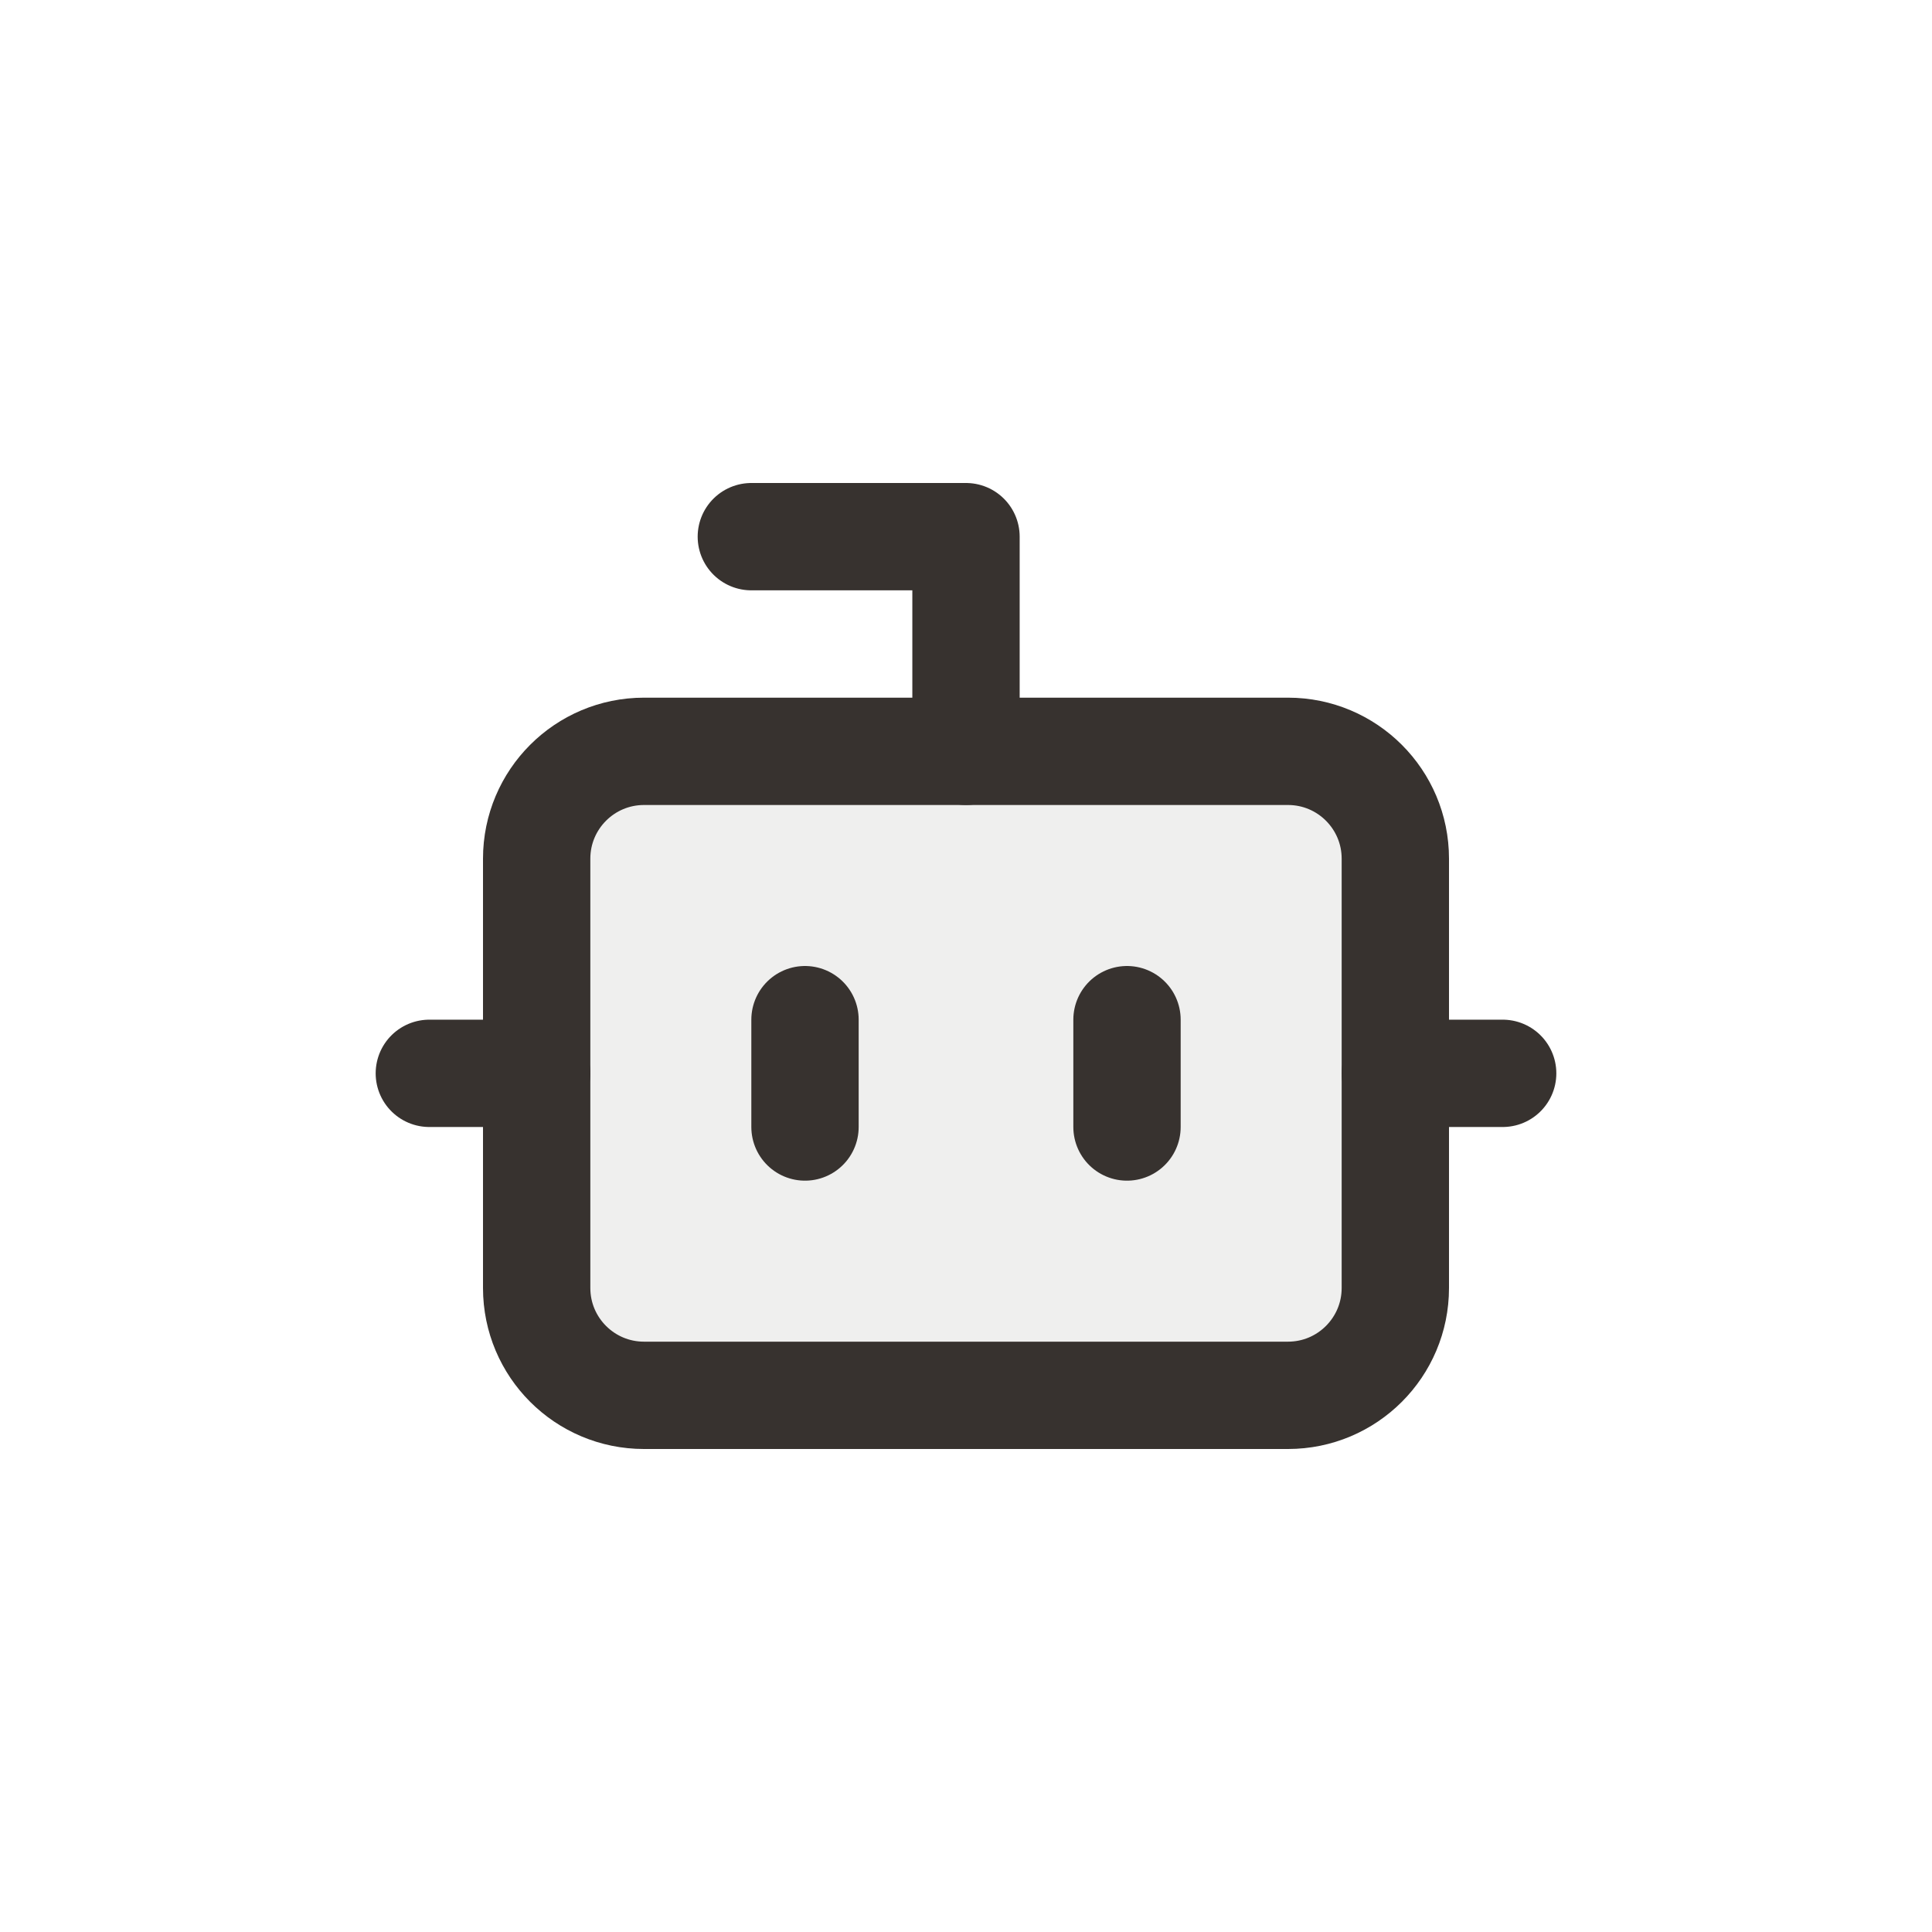
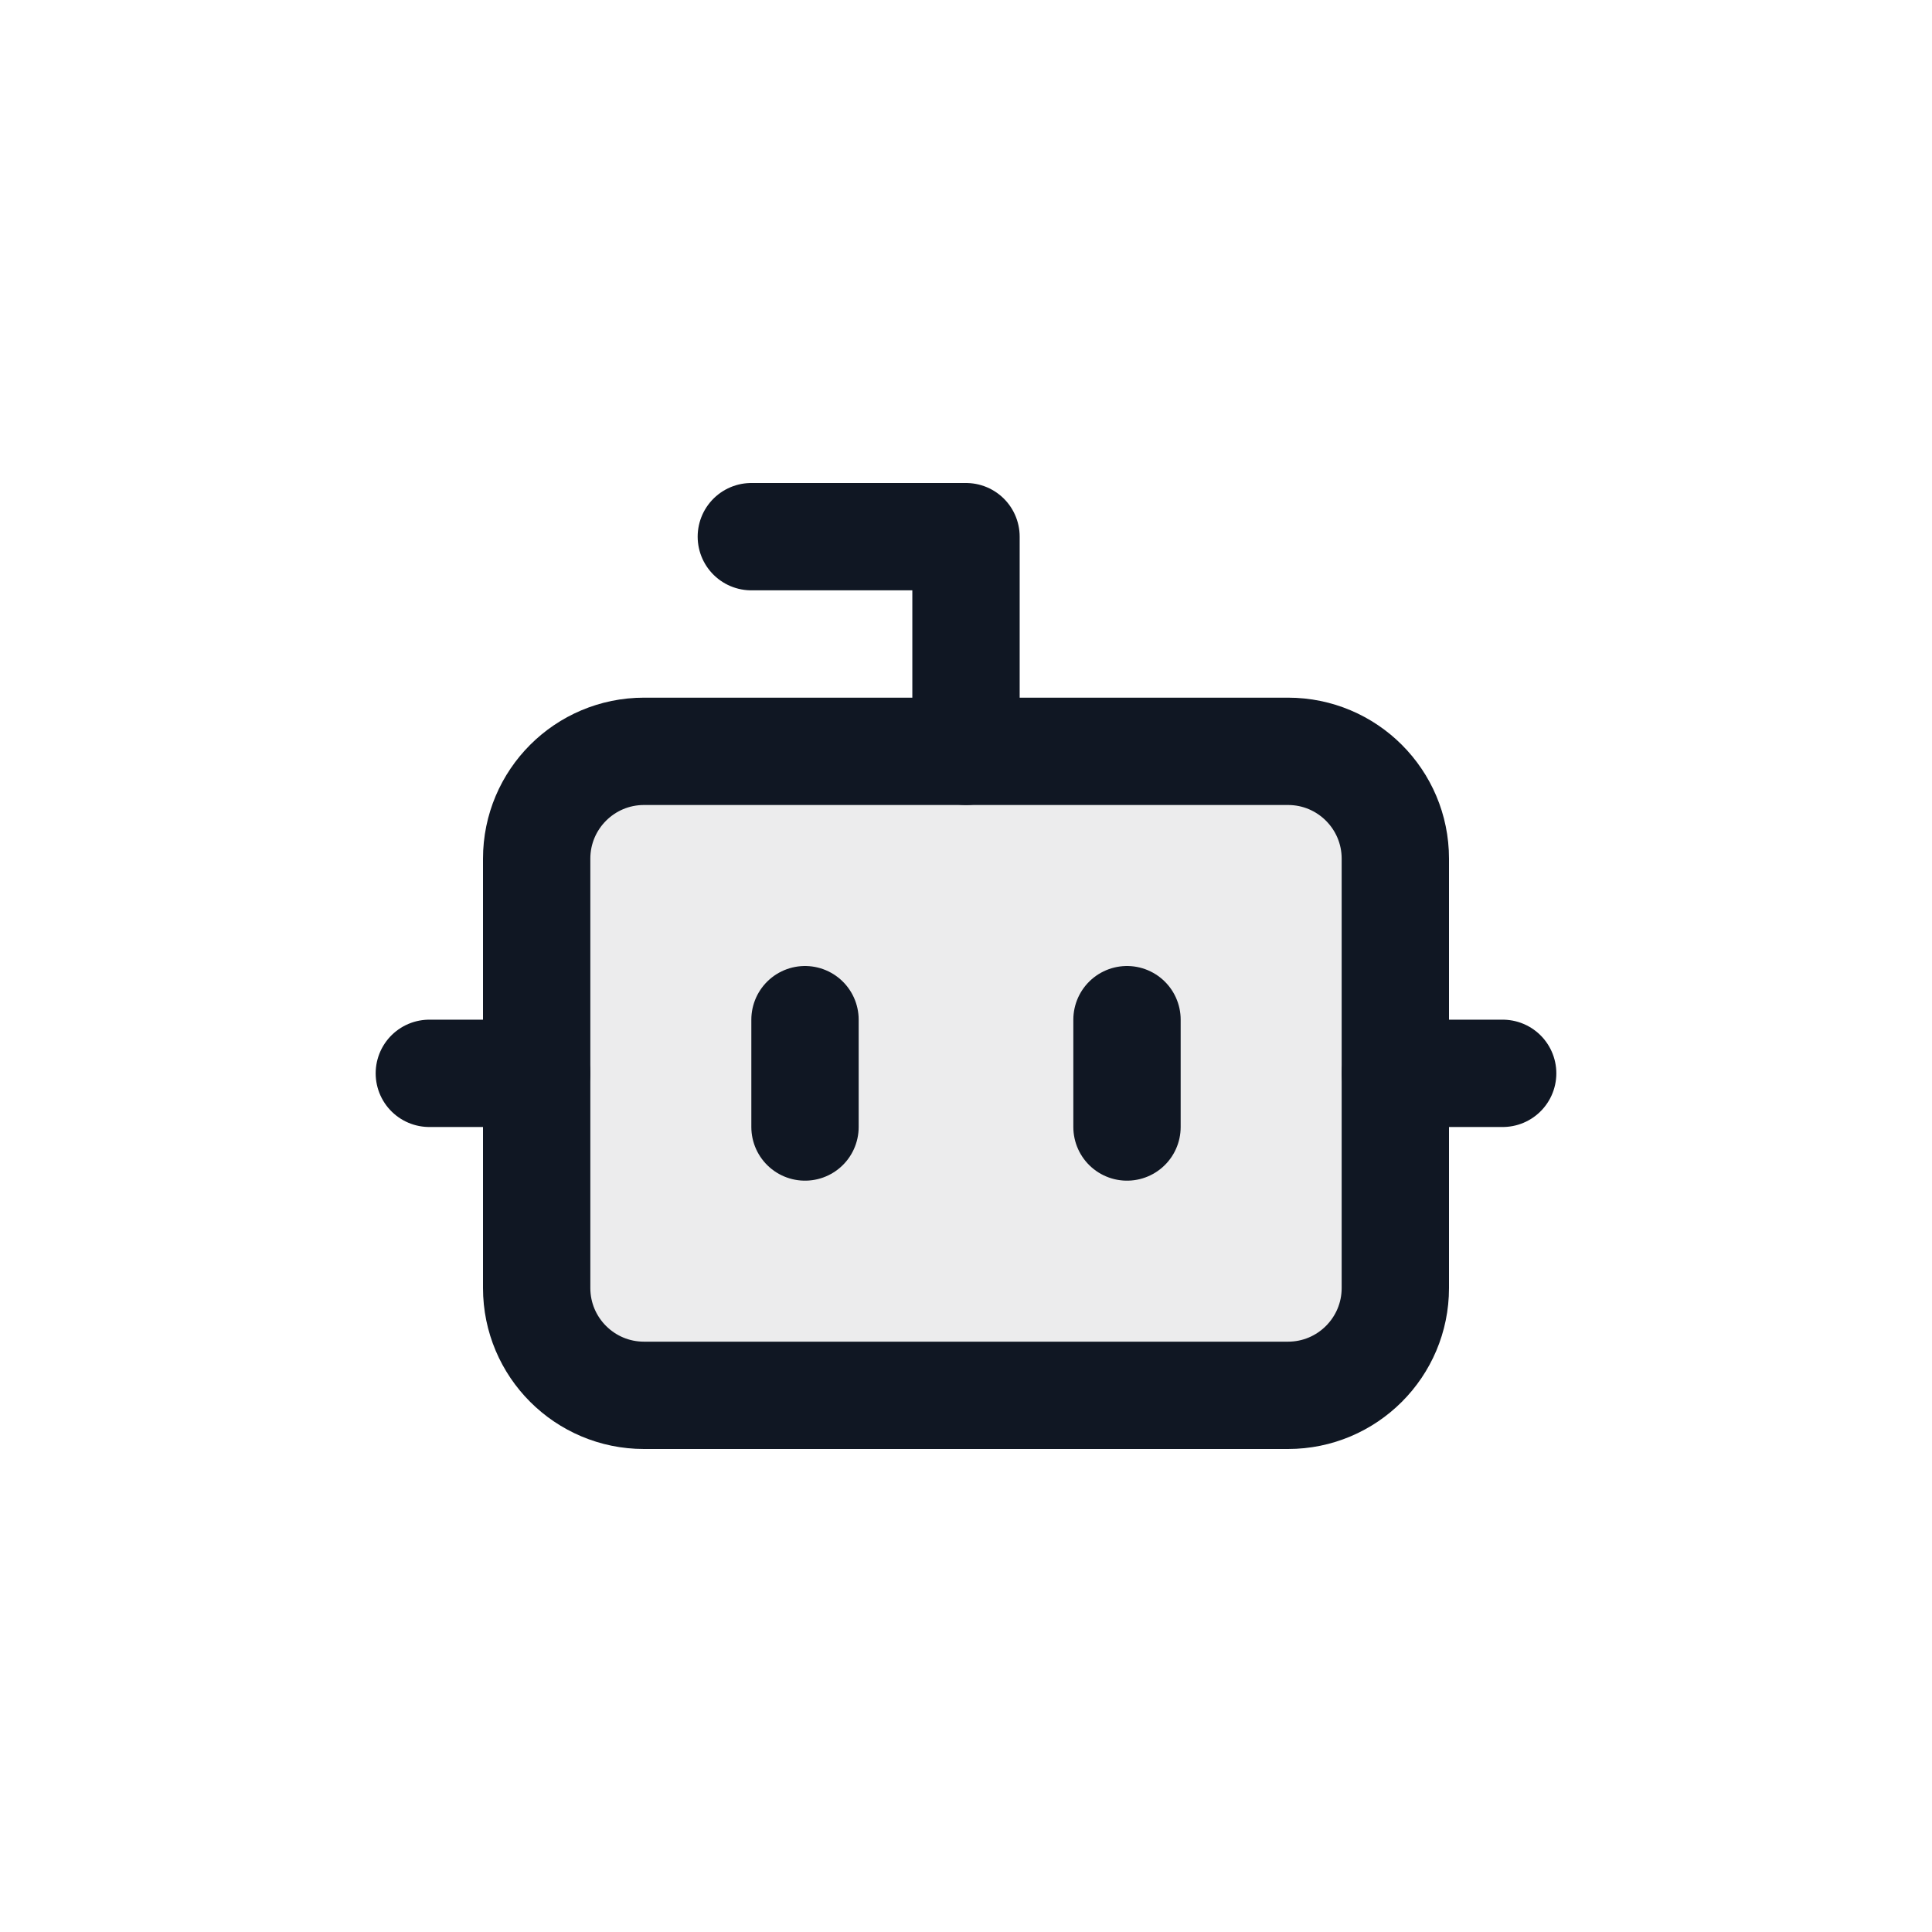
<svg xmlns="http://www.w3.org/2000/svg" width="600" height="600" viewBox="0 0 600 600">
-   <svg x="100" y="100" width="400" height="400" viewBox="0 0 24 24" fill="none" stroke="#37322F" stroke-width="2" stroke-linecap="round" stroke-linejoin="round">
+   <svg x="100" y="100" width="400" height="400" viewBox="0 0 24 24" fill="none" stroke="#101723" stroke-width="2" stroke-linecap="round" stroke-linejoin="round">
    <path d="M12 8V4H8" />
-     <rect width="16" height="12" x="4" y="8" rx="2" fill="#37322F" fill-opacity="0.08" stroke="#37322F" />
+     <rect width="16" height="12" x="4" y="8" rx="2" fill="#101723" fill-opacity="0.08" stroke="#101723" />
    <path d="M2 14h2" />
    <path d="M20 14h2" />
    <path d="M15 13v2" />
    <path d="M9 13v2" />
  </svg>
</svg>
